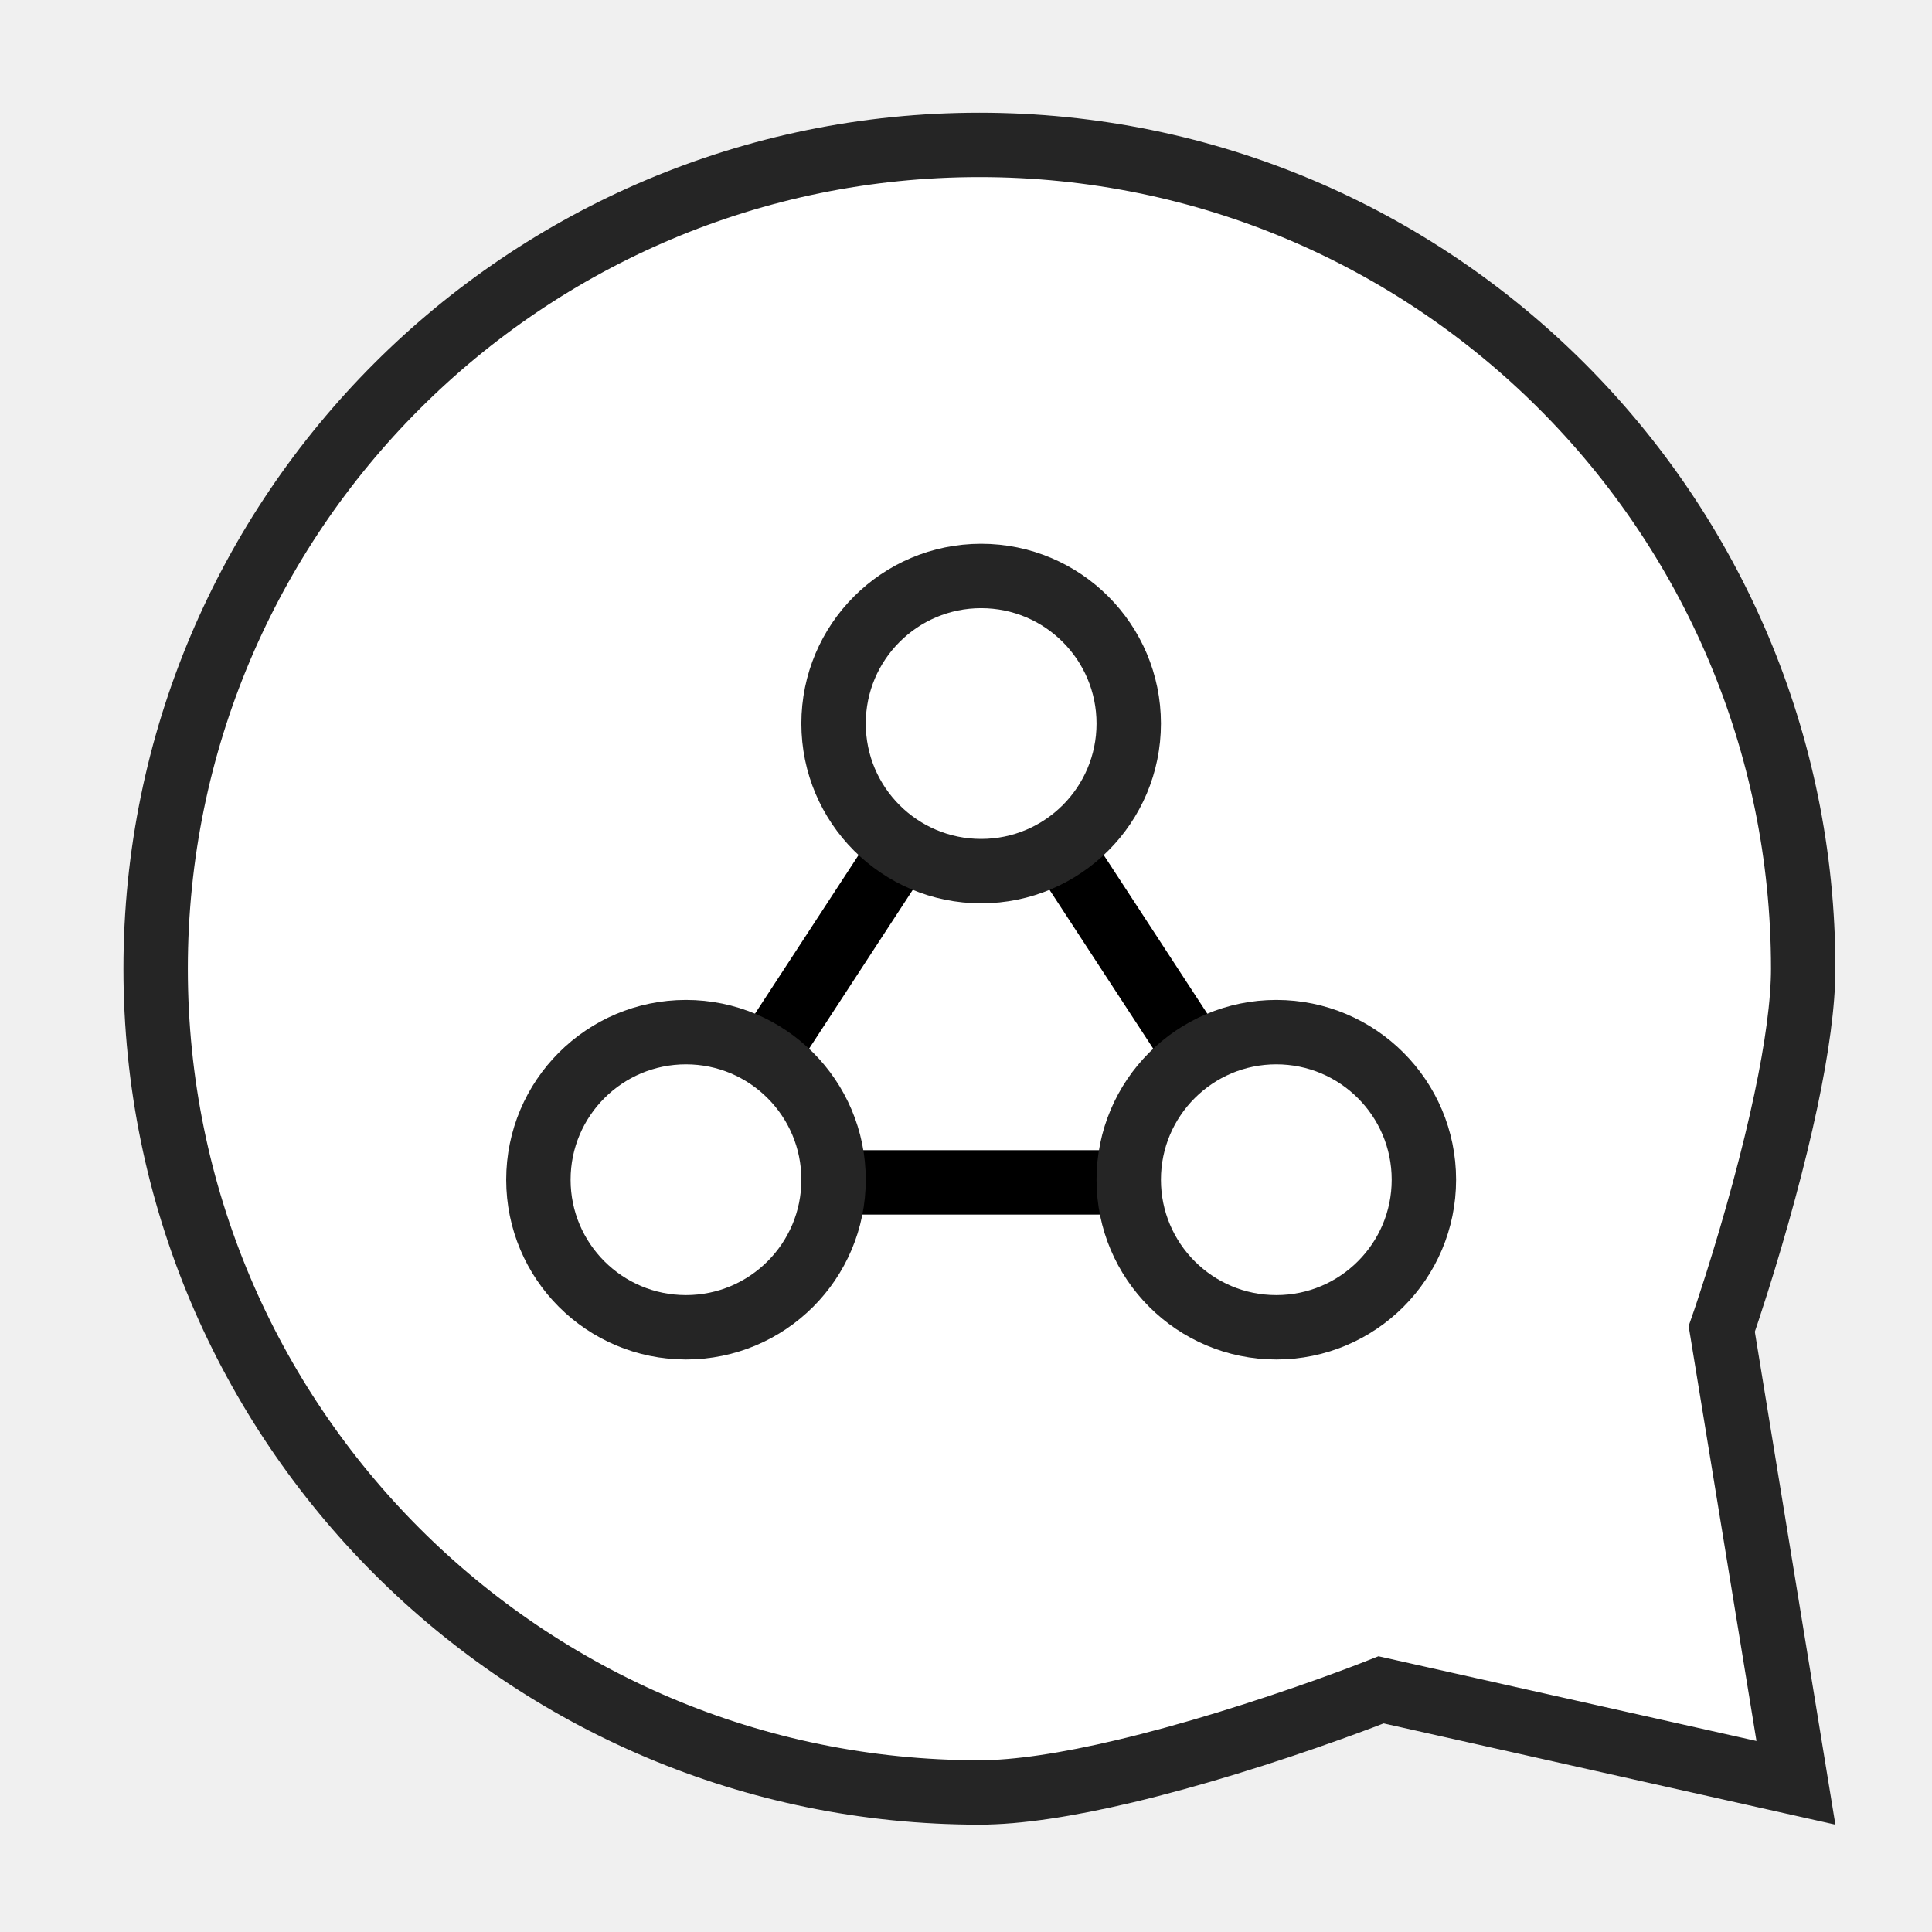
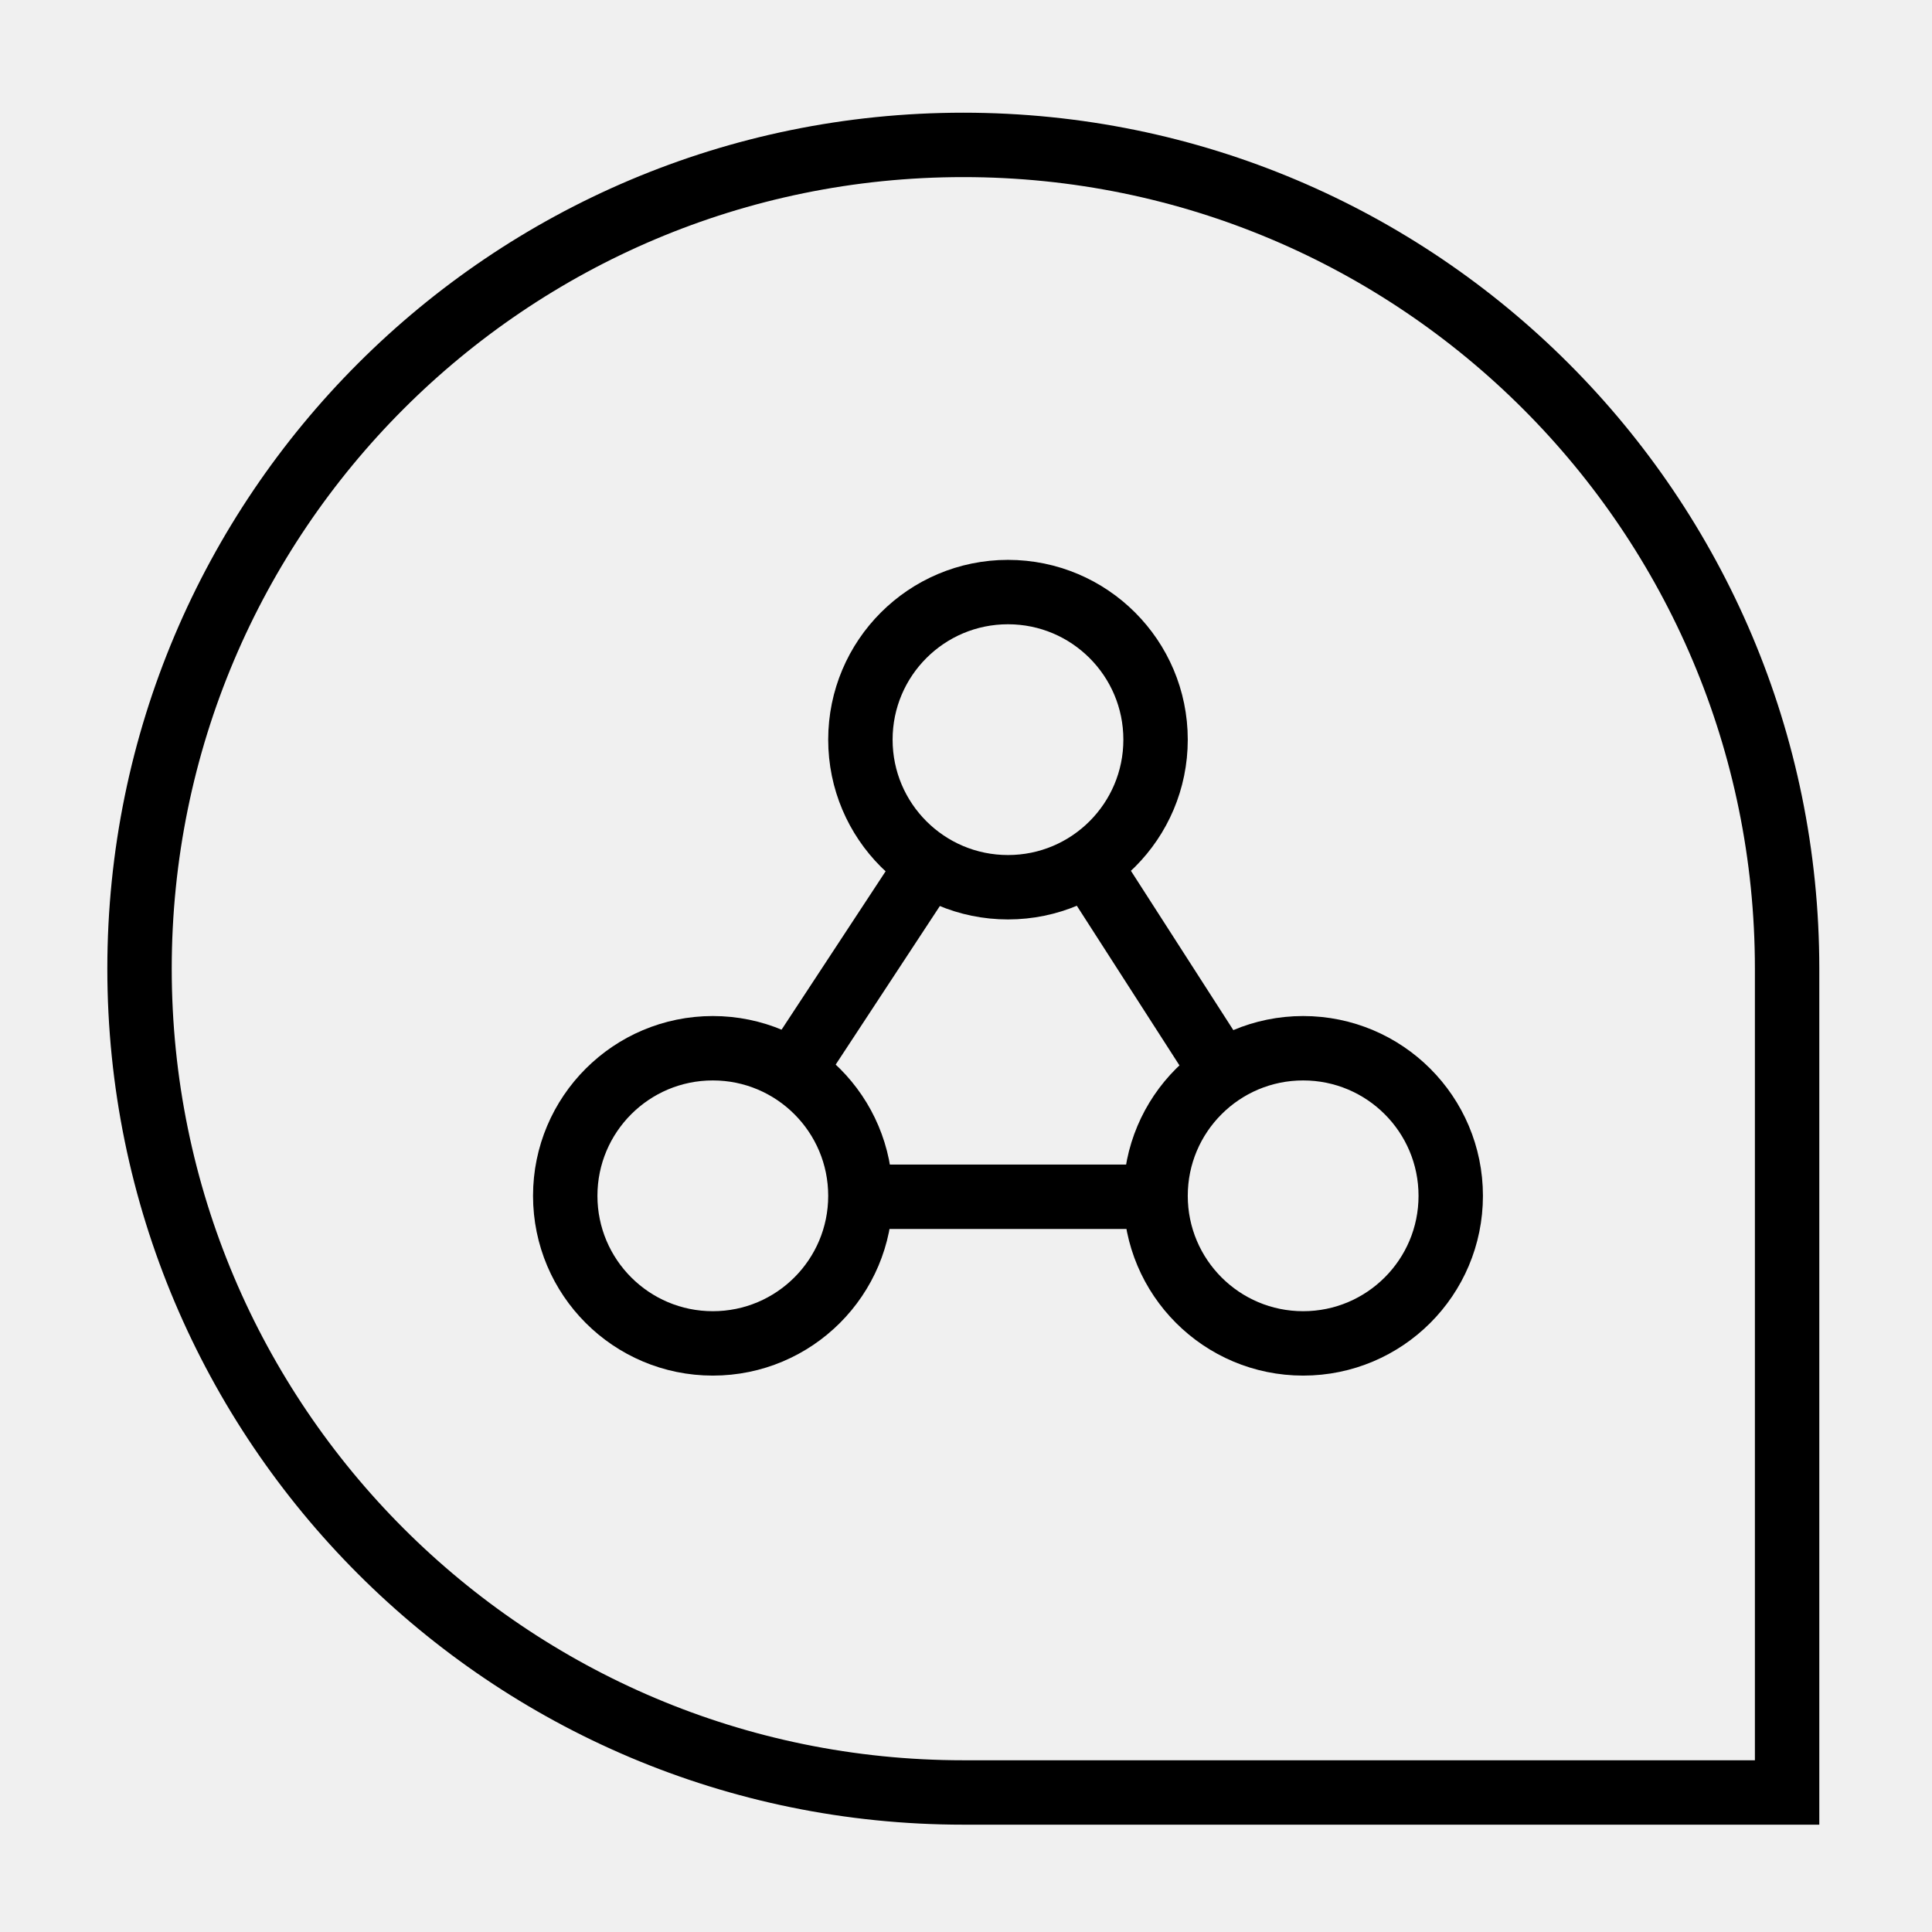
- <svg xmlns="http://www.w3.org/2000/svg" xmlns:xlink="http://www.w3.org/1999/xlink" width="360px" height="360px" viewBox="0 0 360 360" version="1.1">
-   <defs>
-     <path d="M159.5,319 C186.74,319 234.817,300.133 234.817,300.133 L319,319 L303.987,227.145 C303.987,227.145 319,183.683 319,159.5 C319,71.411 247.589,0 159.5,0 C71.411,0 0,71.411 0,159.5 C0,247.589 71.411,319 159.5,319 Z" id="path-1" />
-   </defs>
+ <svg xmlns="http://www.w3.org/2000/svg" width="360px" height="360px" viewBox="0 0 360 360" version="1.1">
+   <defs />
  <g id="Page-1" stroke="none" stroke-width="1" fill="none" fill-rule="evenodd">
-     <g id="huddle-logo">
-       <g id="Group-2" transform="translate(23, 21)">
-         <mask id="mask-2" fill="white">
-           <use xlink:href="#path-1" />
-         </mask>
-         <g id="Mask">
-           <use fill="#FFFFFF" fill-rule="evenodd" xlink:href="#path-1" />
-           <path stroke="#252525" stroke-width="12" d="M311.646,311.203 L236.129,294.278 L234.336,293.876 L232.625,294.547 C232.543,294.58 232.371,294.646 232.114,294.745 C231.678,294.913 231.166,295.109 230.581,295.329 C228.901,295.963 226.981,296.67 224.854,297.433 C218.773,299.613 212.27,301.795 205.619,303.829 C199.035,305.842 192.66,307.6 186.634,309.031 C175.808,311.6 166.564,313 159.5,313 C74.724,313 6,244.276 6,159.5 C6,74.724 74.724,6 159.5,6 C244.276,6 313,74.724 313,159.5 C313,165.865 311.852,174.285 309.749,184.188 C308.628,189.471 307.26,195.057 305.701,200.826 C304.083,206.814 302.347,212.678 300.612,218.168 C300.005,220.087 299.442,221.821 298.938,223.338 C298.763,223.867 298.607,224.33 298.474,224.724 C298.395,224.956 298.342,225.111 298.316,225.186 L297.821,226.618 L298.066,228.113 L311.646,311.203 Z" />
-         </g>
-       </g>
-       <g id="Group-4" transform="translate(100.3226, 107.3226)" stroke-width="12" fill="#FFFFFF">
-         <g id="Group">
-           <polygon id="Triangle" stroke="#000000" points="82.5 28 138 113 27 113" />
-           <circle id="Oval-4-Copy-2" stroke="#252525" cx="82.5" cy="27.5" r="27.5" />
-           <circle id="Oval-4-Copy" stroke="#252525" cx="137.5" cy="112.5" r="27.5" />
-           <circle id="Oval-4-Copy-2" stroke="#252525" cx="27.5" cy="112.5" r="27.5" />
-         </g>
+     <g id="huddle-blunt">
+       <path d="M333,334 L333,180.5 C333,95.724 264.276,27 179.5,27 C94.724,27 26,95.724 26,180.5 C26,265.276 94.724,334 179.5,334 L333,334 Z" id="Mask" stroke="#000000" stroke-width="12" />
+       <g id="Group-3" transform="translate(143, 151)" />
+       <g id="Group" transform="translate(105, 110)" stroke="#000000" stroke-width="12">
+         <circle id="Oval-4-Copy-2" cx="82.823" cy="27.823" r="27.5" />
+         <circle id="Oval-4-Copy" cx="137.823" cy="112.823" r="27.5" />
+         <circle id="Oval-4-Copy-2" cx="27.823" cy="112.823" r="27.5" />
+         <path d="M45.456,85.452 L63.86,57.438" id="Line" stroke-linecap="square" />
+         <path d="M101,84 L119,56" id="Line-Copy" stroke-linecap="square" transform="translate(110, 70) scale(-1, 1) translate(-110, -70) " />
+         <path d="M66,113 L99.29,113" id="Line-Copy" stroke-linecap="square" transform="translate(82.645, 113) scale(-1, 1) translate(-82.645, -113) " />
      </g>
    </g>
  </g>
</svg>
